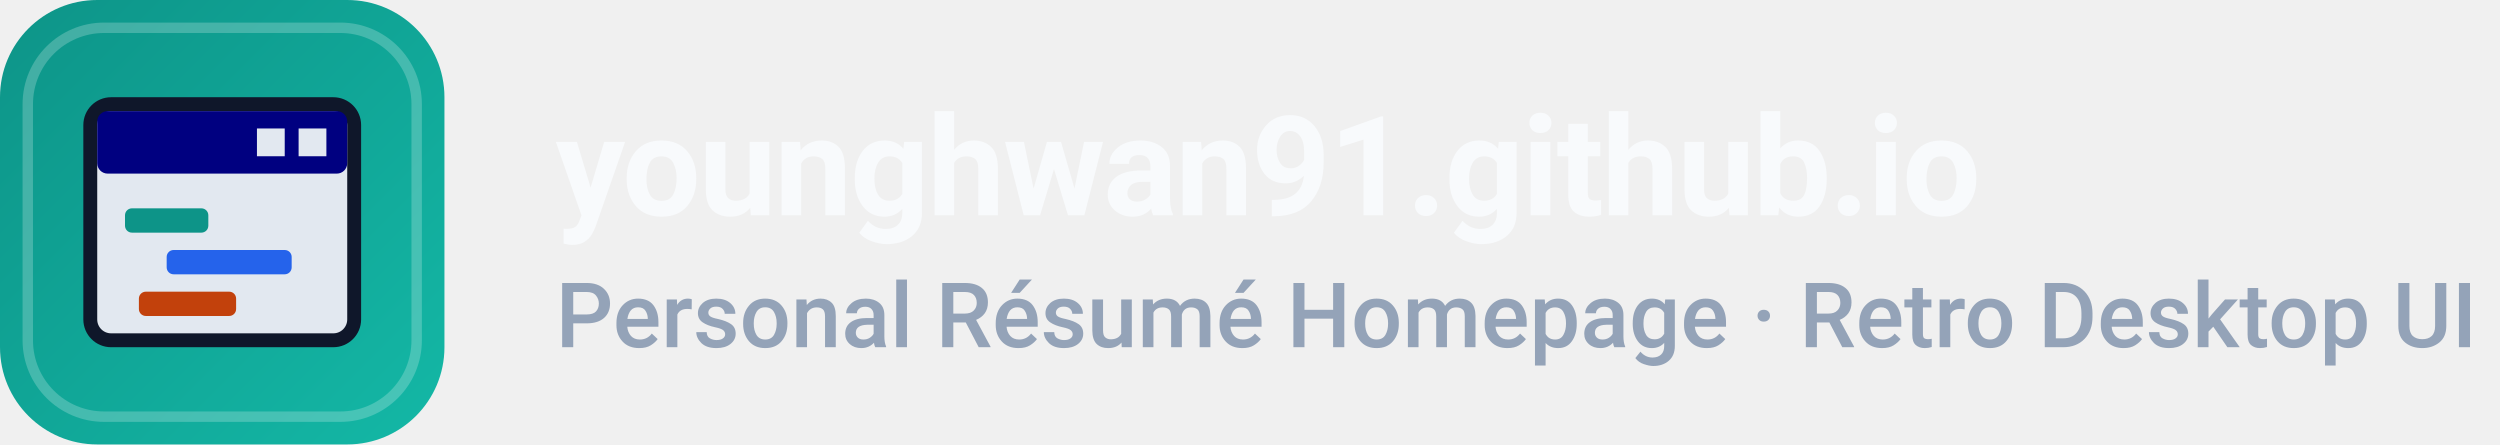
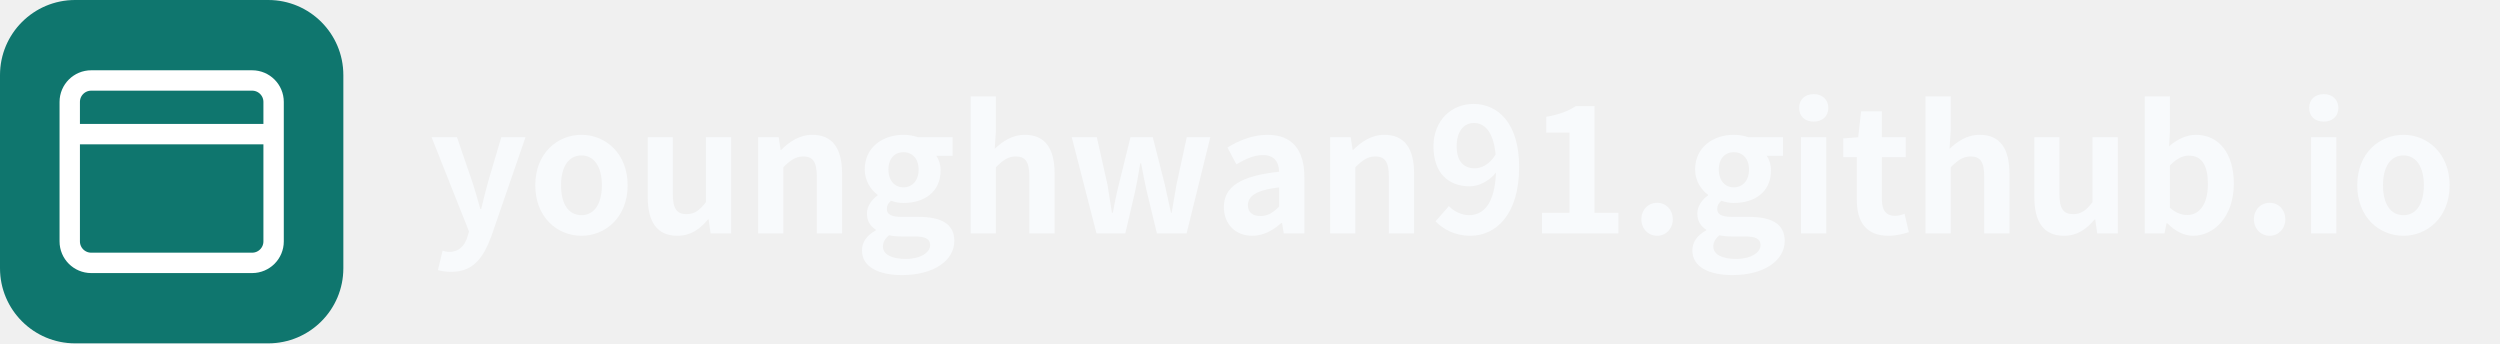
- <svg xmlns="http://www.w3.org/2000/svg" viewBox="0 0 360 64" width="360" height="64" role="img" aria-label="younghwan91.github.io">
-   <defs>
-     <linearGradient id="ghio-grad-d" x1="0%" y1="0%" x2="100%" y2="100%">
-       <stop offset="0%" stop-color="#0D9488" />
-       <stop offset="100%" stop-color="#14B8A6" />
-     </linearGradient>
-   </defs>
-   <rect width="64" height="64" rx="14" fill="url(#ghio-grad-d)" />
-   <rect x="4" y="4" width="56" height="56" rx="11" fill="none" stroke="#FFFFFF" stroke-opacity="0.22" stroke-width="1.5" />
-   <rect x="13" y="15" width="38" height="34" rx="3" fill="#E2E8F0" stroke="#0F172A" stroke-width="2" />
-   <rect x="14" y="16" width="36" height="9" rx="1.5" fill="#000080" />
-   <rect x="43" y="18.5" width="4" height="4" fill="#E2E8F0" />
-   <rect x="37" y="18.5" width="4" height="4" fill="#E2E8F0" />
-   <rect x="18" y="30" width="12" height="3.5" rx="1" fill="#0D9488" />
-   <rect x="24" y="36" width="18" height="3.5" rx="1" fill="#2563EB" />
-   <rect x="20" y="42" width="14" height="3.5" rx="1" fill="#C2410C" />
-   <text x="80" y="31" fill="#F8FAFC" font-family="ui-sans-serif, system-ui, -apple-system, 'Segoe UI', Roboto, sans-serif" font-size="20" font-weight="700" letter-spacing="-0.3">younghwan91.github.io</text>
-   <text x="80" y="50" fill="#94A3B8" font-family="ui-sans-serif, system-ui, -apple-system, 'Segoe UI', Roboto, sans-serif" font-size="13" font-weight="500">Personal Résumé Homepage · Retro Desktop UI</text>
+ <svg xmlns="http://www.w3.org/2000/svg" width="932" height="128" viewBox="0 0 466 64" role="img" aria-label="younghwan91.github.io">
+   <rect width="64" height="64" rx="14" fill="#0F766E" />
+   <g fill="none" stroke="#ffffff" stroke-width="3.8" stroke-linejoin="round">
+     <rect x="13" y="15" width="38" height="34" rx="4" />
+     <line x1="13" y1="25" x2="51" y2="25" />
+   </g>
+   <path d="M84.096 50.668C88.096 50.668 90.016 48.268 91.584 44.044L97.952 25.58H93.44L90.976 33.9C90.528 35.564 90.08 37.292 89.696 38.956H89.536C89.024 37.228 88.576 35.5 88.032 33.9L85.184 25.58H80.448L87.424 43.148L87.104 44.236C86.592 45.804 85.568 46.956 83.744 46.956C83.328 46.956 82.816 46.828 82.496 46.732L81.632 50.348C82.336 50.54 83.04 50.668 84.096 50.668ZM108.384 43.948C112.864 43.948 116.992 40.492 116.992 34.54C116.992 28.588 112.864 25.132 108.384 25.132C103.872 25.132 99.776 28.588 99.776 34.54C99.776 40.492 103.872 43.948 108.384 43.948ZM108.384 40.108C105.92 40.108 104.576 37.932 104.576 34.54C104.576 31.18 105.92 28.972 108.384 28.972C110.816 28.972 112.192 31.18 112.192 34.54C112.192 37.932 110.816 40.108 108.384 40.108ZM126.272 43.948C128.736 43.948 130.432 42.732 131.968 40.908H132.096L132.448 43.5H136.288V25.58H131.584V37.676C130.368 39.276 129.408 39.916 127.968 39.916C126.208 39.916 125.408 38.956 125.408 36.172V25.58H120.736V36.748C120.736 41.26 122.4 43.948 126.272 43.948ZM141.312 43.5H146.016V31.18C147.328 29.868 148.288 29.164 149.728 29.164C151.488 29.164 152.256 30.124 152.256 32.908V43.5H156.96V32.332C156.96 27.82 155.296 25.132 151.424 25.132C148.992 25.132 147.168 26.412 145.6 27.948H145.504L145.152 25.58H141.312ZM168.128 51.276C174.112 51.276 177.888 48.524 177.888 44.908C177.888 41.772 175.52 40.428 171.2 40.428H168.128C166.048 40.428 165.312 39.916 165.312 38.988C165.312 38.22 165.632 37.836 166.08 37.42C166.88 37.708 167.712 37.836 168.384 37.836C172.256 37.836 175.328 35.82 175.328 31.756C175.328 30.636 174.976 29.644 174.528 29.036H177.568V25.58H171.136C170.368 25.324 169.44 25.132 168.384 25.132C164.608 25.132 161.184 27.404 161.184 31.596C161.184 33.708 162.336 35.404 163.584 36.3V36.428C162.496 37.196 161.6 38.444 161.6 39.756C161.6 41.26 162.272 42.188 163.232 42.796V42.956C161.536 43.884 160.672 45.164 160.672 46.668C160.672 49.836 163.904 51.276 168.128 51.276ZM168.384 34.924C166.848 34.924 165.6 33.74 165.6 31.596C165.6 29.516 166.816 28.364 168.384 28.364C169.984 28.364 171.232 29.516 171.232 31.596C171.232 33.74 169.984 34.924 168.384 34.924ZM168.832 48.268C166.24 48.268 164.576 47.436 164.576 45.964C164.576 45.196 164.928 44.492 165.728 43.852C166.4 44.012 167.136 44.076 168.192 44.076H170.4C172.32 44.076 173.376 44.428 173.376 45.708C173.376 47.084 171.552 48.268 168.832 48.268ZM180.928 43.5H185.632V31.18C186.944 29.868 187.904 29.164 189.344 29.164C191.104 29.164 191.872 30.124 191.872 32.908V43.5H196.576V32.332C196.576 27.82 194.912 25.132 191.04 25.132C188.608 25.132 186.816 26.412 185.408 27.756L185.632 24.396V17.964H180.928ZM204.384 43.5H209.76L211.584 35.692C211.936 34.028 212.224 32.364 212.544 30.444H212.704C213.056 32.364 213.376 33.996 213.76 35.692L215.648 43.5H221.184L225.6 25.58H221.216L219.296 34.412C218.976 36.172 218.72 37.9 218.4 39.66H218.272C217.856 37.9 217.536 36.172 217.12 34.412L214.88 25.58H210.72L208.544 34.412C208.096 36.14 207.776 37.9 207.424 39.66H207.264C206.976 37.9 206.72 36.172 206.432 34.412L204.448 25.58H199.776ZM233.408 43.948C235.488 43.948 237.28 42.956 238.816 41.58H238.976L239.296 43.5H243.136V33.036C243.136 27.852 240.8 25.132 236.256 25.132C233.44 25.132 230.88 26.22 228.8 27.5L230.464 30.636C232.128 29.644 233.728 28.908 235.392 28.908C237.6 28.908 238.368 30.252 238.432 32.012C231.232 32.78 228.128 34.796 228.128 38.604C228.128 41.676 230.208 43.948 233.408 43.948ZM234.976 40.268C233.6 40.268 232.608 39.66 232.608 38.252C232.608 36.62 234.048 35.436 238.432 34.924V38.508C237.312 39.628 236.32 40.268 234.976 40.268ZM247.936 43.5H252.64V31.18C253.952 29.868 254.912 29.164 256.352 29.164C258.112 29.164 258.88 30.124 258.88 32.908V43.5H263.584V32.332C263.584 27.82 261.92 25.132 258.048 25.132C255.616 25.132 253.792 26.412 252.224 27.948H252.128L251.776 25.58H247.936ZM274.08 43.948C278.784 43.948 283.168 40.076 283.168 31.116C283.168 22.892 279.168 19.372 274.656 19.372C270.592 19.372 267.2 22.412 267.2 27.276C267.2 32.3 270.016 34.732 273.984 34.732C275.584 34.732 277.6 33.772 278.848 32.172C278.624 38.092 276.448 40.108 273.824 40.108C272.416 40.108 270.944 39.372 270.08 38.412L267.584 41.26C268.992 42.7 271.136 43.948 274.08 43.948ZM278.784 28.812C277.632 30.668 276.16 31.372 274.88 31.372C272.832 31.372 271.52 30.06 271.52 27.276C271.52 24.364 272.96 22.924 274.72 22.924C276.736 22.924 278.368 24.524 278.784 28.812ZM287.424 43.5H301.664V39.66H297.216V19.788H293.728C292.224 20.748 290.624 21.356 288.224 21.772V24.716H292.544V39.66H287.424ZM308.896 43.948C310.56 43.948 311.808 42.604 311.808 40.876C311.808 39.116 310.56 37.804 308.896 37.804C307.2 37.804 305.952 39.116 305.952 40.876C305.952 42.604 307.2 43.948 308.896 43.948ZM322.912 51.276C328.896 51.276 332.672 48.524 332.672 44.908C332.672 41.772 330.304 40.428 325.984 40.428H322.912C320.832 40.428 320.096 39.916 320.096 38.988C320.096 38.22 320.416 37.836 320.864 37.42C321.664 37.708 322.496 37.836 323.168 37.836C327.04 37.836 330.112 35.82 330.112 31.756C330.112 30.636 329.76 29.644 329.312 29.036H332.352V25.58H325.92C325.152 25.324 324.224 25.132 323.168 25.132C319.392 25.132 315.968 27.404 315.968 31.596C315.968 33.708 317.12 35.404 318.368 36.3V36.428C317.28 37.196 316.384 38.444 316.384 39.756C316.384 41.26 317.056 42.188 318.016 42.796V42.956C316.32 43.884 315.456 45.164 315.456 46.668C315.456 49.836 318.688 51.276 322.912 51.276ZM323.168 34.924C321.632 34.924 320.384 33.74 320.384 31.596C320.384 29.516 321.6 28.364 323.168 28.364C324.768 28.364 326.016 29.516 326.016 31.596C326.016 33.74 324.768 34.924 323.168 34.924ZM323.616 48.268C321.024 48.268 319.36 47.436 319.36 45.964C319.36 45.196 319.712 44.492 320.512 43.852C321.184 44.012 321.92 44.076 322.976 44.076H325.184C327.104 44.076 328.16 44.428 328.16 45.708C328.16 47.084 326.336 48.268 323.616 48.268ZM335.712 43.5H340.416V25.58H335.712ZM338.08 22.668C339.68 22.668 340.8 21.676 340.8 20.108C340.8 18.572 339.68 17.548 338.08 17.548C336.416 17.548 335.36 18.572 335.36 20.108C335.36 21.676 336.416 22.668 338.08 22.668ZM352 43.948C353.568 43.948 354.816 43.564 355.808 43.276L355.008 39.852C354.528 40.044 353.824 40.236 353.248 40.236C351.648 40.236 350.784 39.276 350.784 37.228V29.292H355.232V25.58H350.784V20.748H346.912L346.368 25.58L343.584 25.804V29.292H346.112V37.26C346.112 41.228 347.744 43.948 352 43.948ZM358.912 43.5H363.616V31.18C364.928 29.868 365.888 29.164 367.328 29.164C369.088 29.164 369.856 30.124 369.856 32.908V43.5H374.56V32.332C374.56 27.82 372.896 25.132 369.024 25.132C366.592 25.132 364.8 26.412 363.392 27.756L363.616 24.396V17.964H358.912ZM384.736 43.948C387.2 43.948 388.896 42.732 390.432 40.908H390.56L390.912 43.5H394.752V25.58H390.048V37.676C388.832 39.276 387.872 39.916 386.432 39.916C384.672 39.916 383.872 38.956 383.872 36.172V25.58H379.2V36.748C379.2 41.26 380.864 43.948 384.736 43.948ZM408.768 43.948C412.704 43.948 416.384 40.396 416.384 34.22C416.384 28.748 413.728 25.132 409.312 25.132C407.552 25.132 405.76 25.996 404.32 27.276L404.48 24.396V17.964H399.776V43.5H403.456L403.84 41.612H404C405.44 43.116 407.168 43.948 408.768 43.948ZM407.744 40.076C406.752 40.076 405.568 39.724 404.48 38.732V30.828C405.696 29.612 406.784 29.004 408 29.004C410.464 29.004 411.552 30.892 411.552 34.316C411.552 38.22 409.856 40.076 407.744 40.076ZM423.072 43.948C424.736 43.948 425.984 42.604 425.984 40.876C425.984 39.116 424.736 37.804 423.072 37.804C421.376 37.804 420.128 39.116 420.128 40.876C420.128 42.604 421.376 43.948 423.072 43.948ZM430.784 43.5H435.488V25.58H430.784ZM433.152 22.668C434.752 22.668 435.872 21.676 435.872 20.108C435.872 18.572 434.752 17.548 433.152 17.548C431.488 17.548 430.432 18.572 430.432 20.108C430.432 21.676 431.488 22.668 433.152 22.668ZM448 43.948C452.48 43.948 456.608 40.492 456.608 34.54C456.608 28.588 452.48 25.132 448 25.132C443.488 25.132 439.392 28.588 439.392 34.54C439.392 40.492 443.488 43.948 448 43.948ZM448 40.108C445.536 40.108 444.192 37.932 444.192 34.54C444.192 31.18 445.536 28.972 448 28.972C450.432 28.972 451.808 31.18 451.808 34.54C451.808 37.932 450.432 40.108 448 40.108Z" fill="#F8FAFC" />
</svg>
